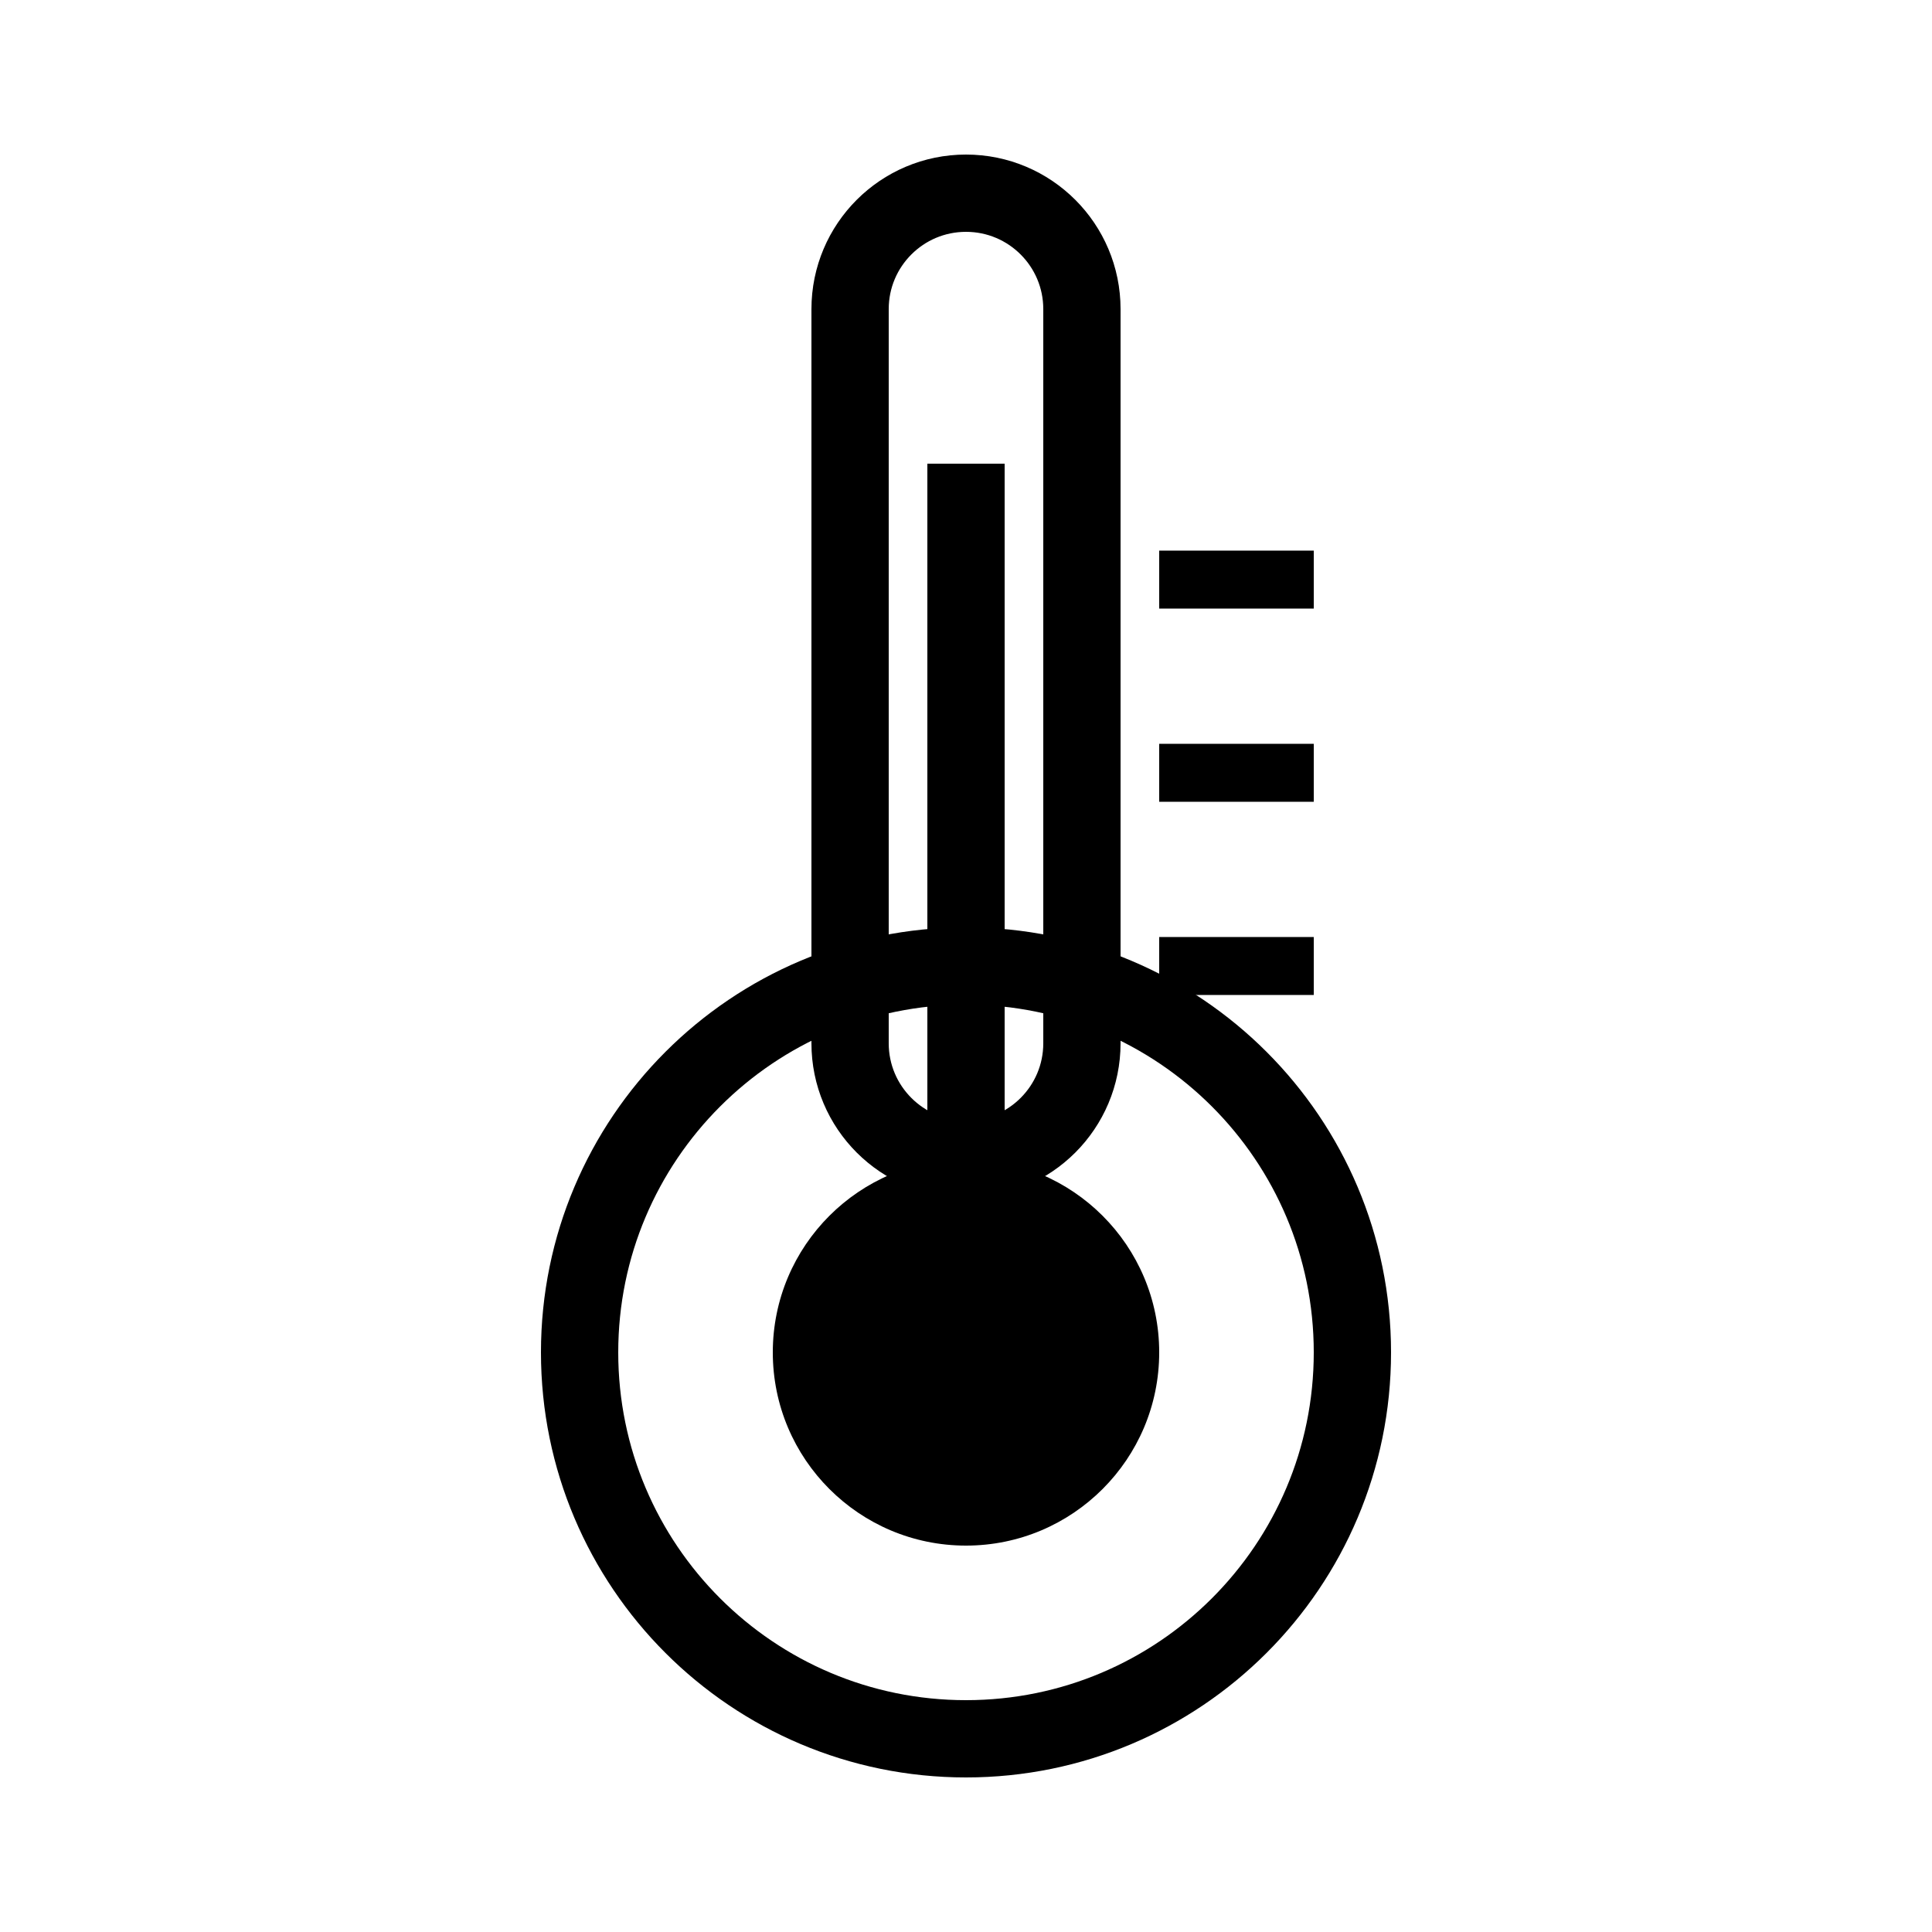
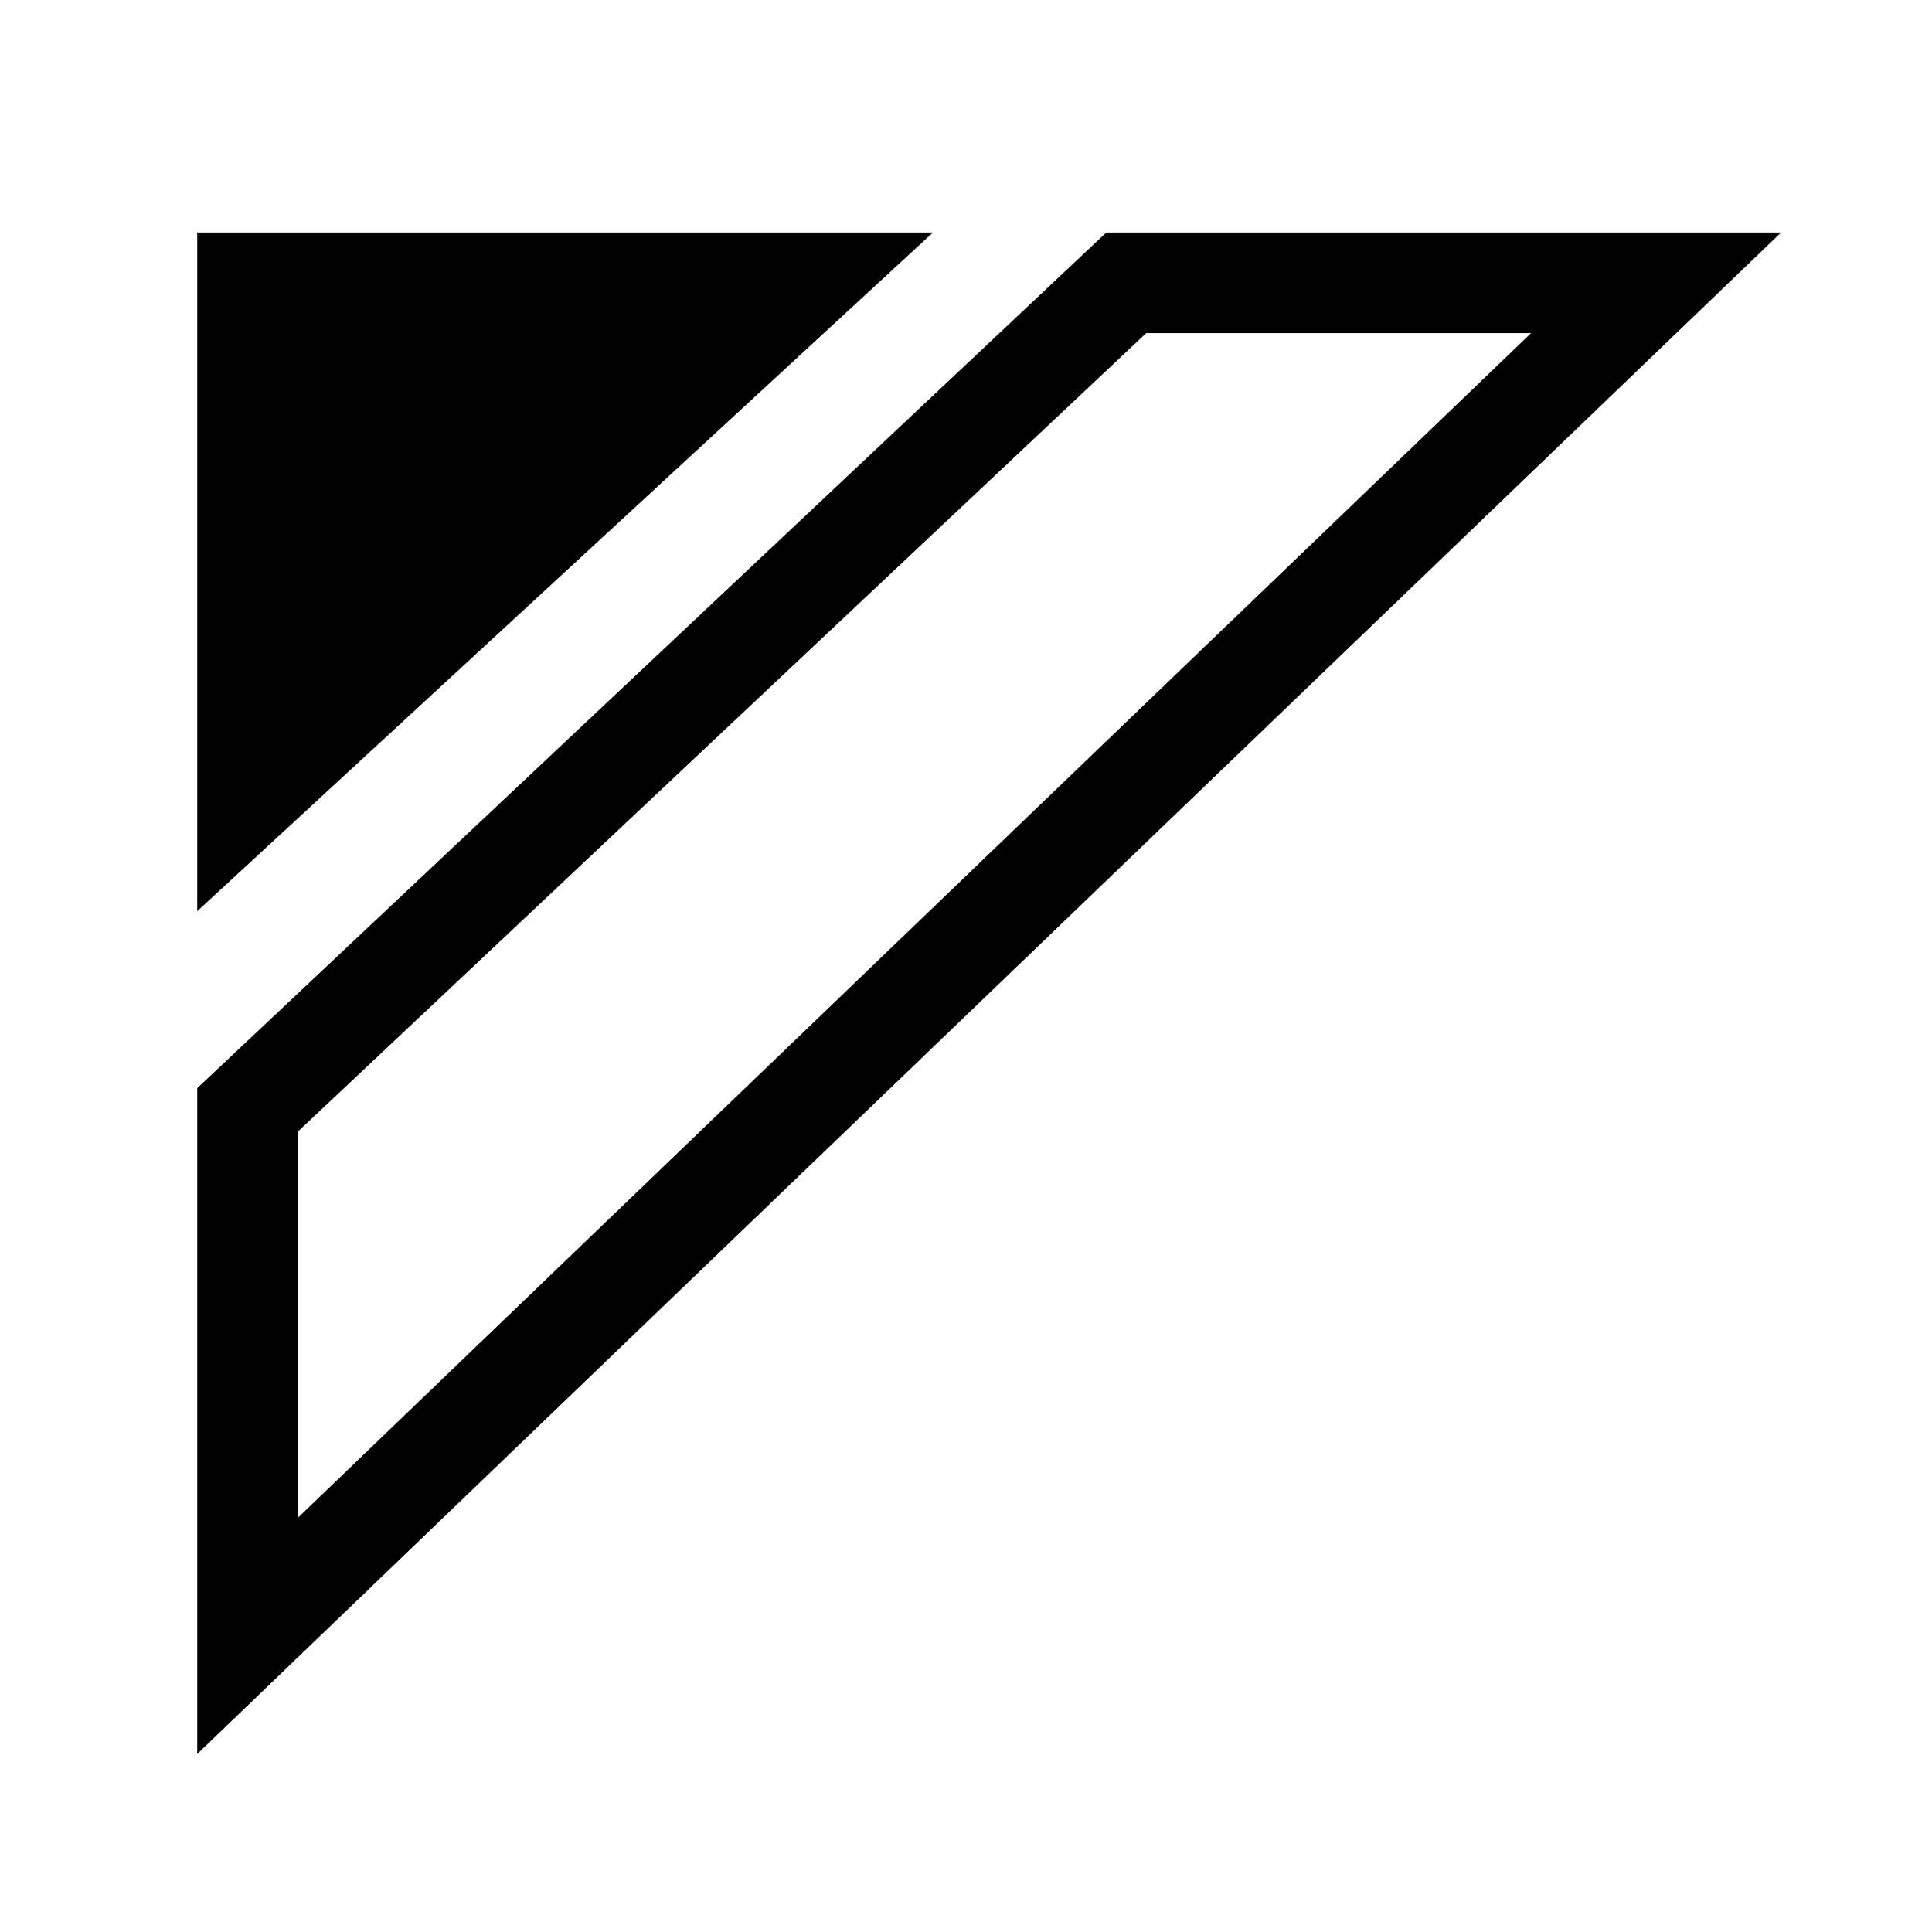
- <svg xmlns="http://www.w3.org/2000/svg" viewBox="0 0 50 50" width="50" height="50">
-   <circle cx="25" cy="35" r="10" fill="none" stroke="#000" stroke-width="2" />
-   <rect x="22" y="5" width="6" height="25" rx="3" fill="none" stroke="#000" stroke-width="2" />
-   <circle cx="25" cy="35" r="5" fill="#000" />
-   <rect x="24" y="12" width="2" height="18" fill="#000" />
-   <line x1="30" y1="15" x2="34" y2="15" stroke="#000" stroke-width="1.5" />
-   <line x1="30" y1="20" x2="34" y2="20" stroke="#000" stroke-width="1.5" />
-   <line x1="30" y1="25" x2="34" y2="25" stroke="#000" stroke-width="1.5" />
+ <svg xmlns="http://www.w3.org/2000/svg" width="960px" height="960px" viewBox="0 0 960 960" version="1.1">
+   <g id="app/icon" stroke="none" fill="none" fill-rule="evenodd" stroke-width="1">
+     <g id="Group" transform="translate(98, 115.534)">
+       <g id="svg53084" transform="translate(0, -0)">
+         <g id="Group" transform="translate(0, -0)">
+           <g id="g53028" transform="translate(365.6477, 337.069) scale(-1, 1) rotate(-180) translate(-365.6477, -337.069)translate(0.0197, 0)" />
+           <g id="g53032" transform="translate(182.7897, 168.6125) scale(-1, 1) rotate(-180) translate(-182.7897, -168.6125)translate(0, 0)" fill="#000000">
+             <polygon id="path53034" points="0 337.225 0 0 365.579 337.225" />
+           </g>
+         </g>
+       </g>
+       <path d="M25,697.319 L25,435.96 L461.622,25.003 L724.887,25.003 Z" id="Path" stroke="#000000" stroke-width="50" />
+     </g>
+   </g>
</svg>
